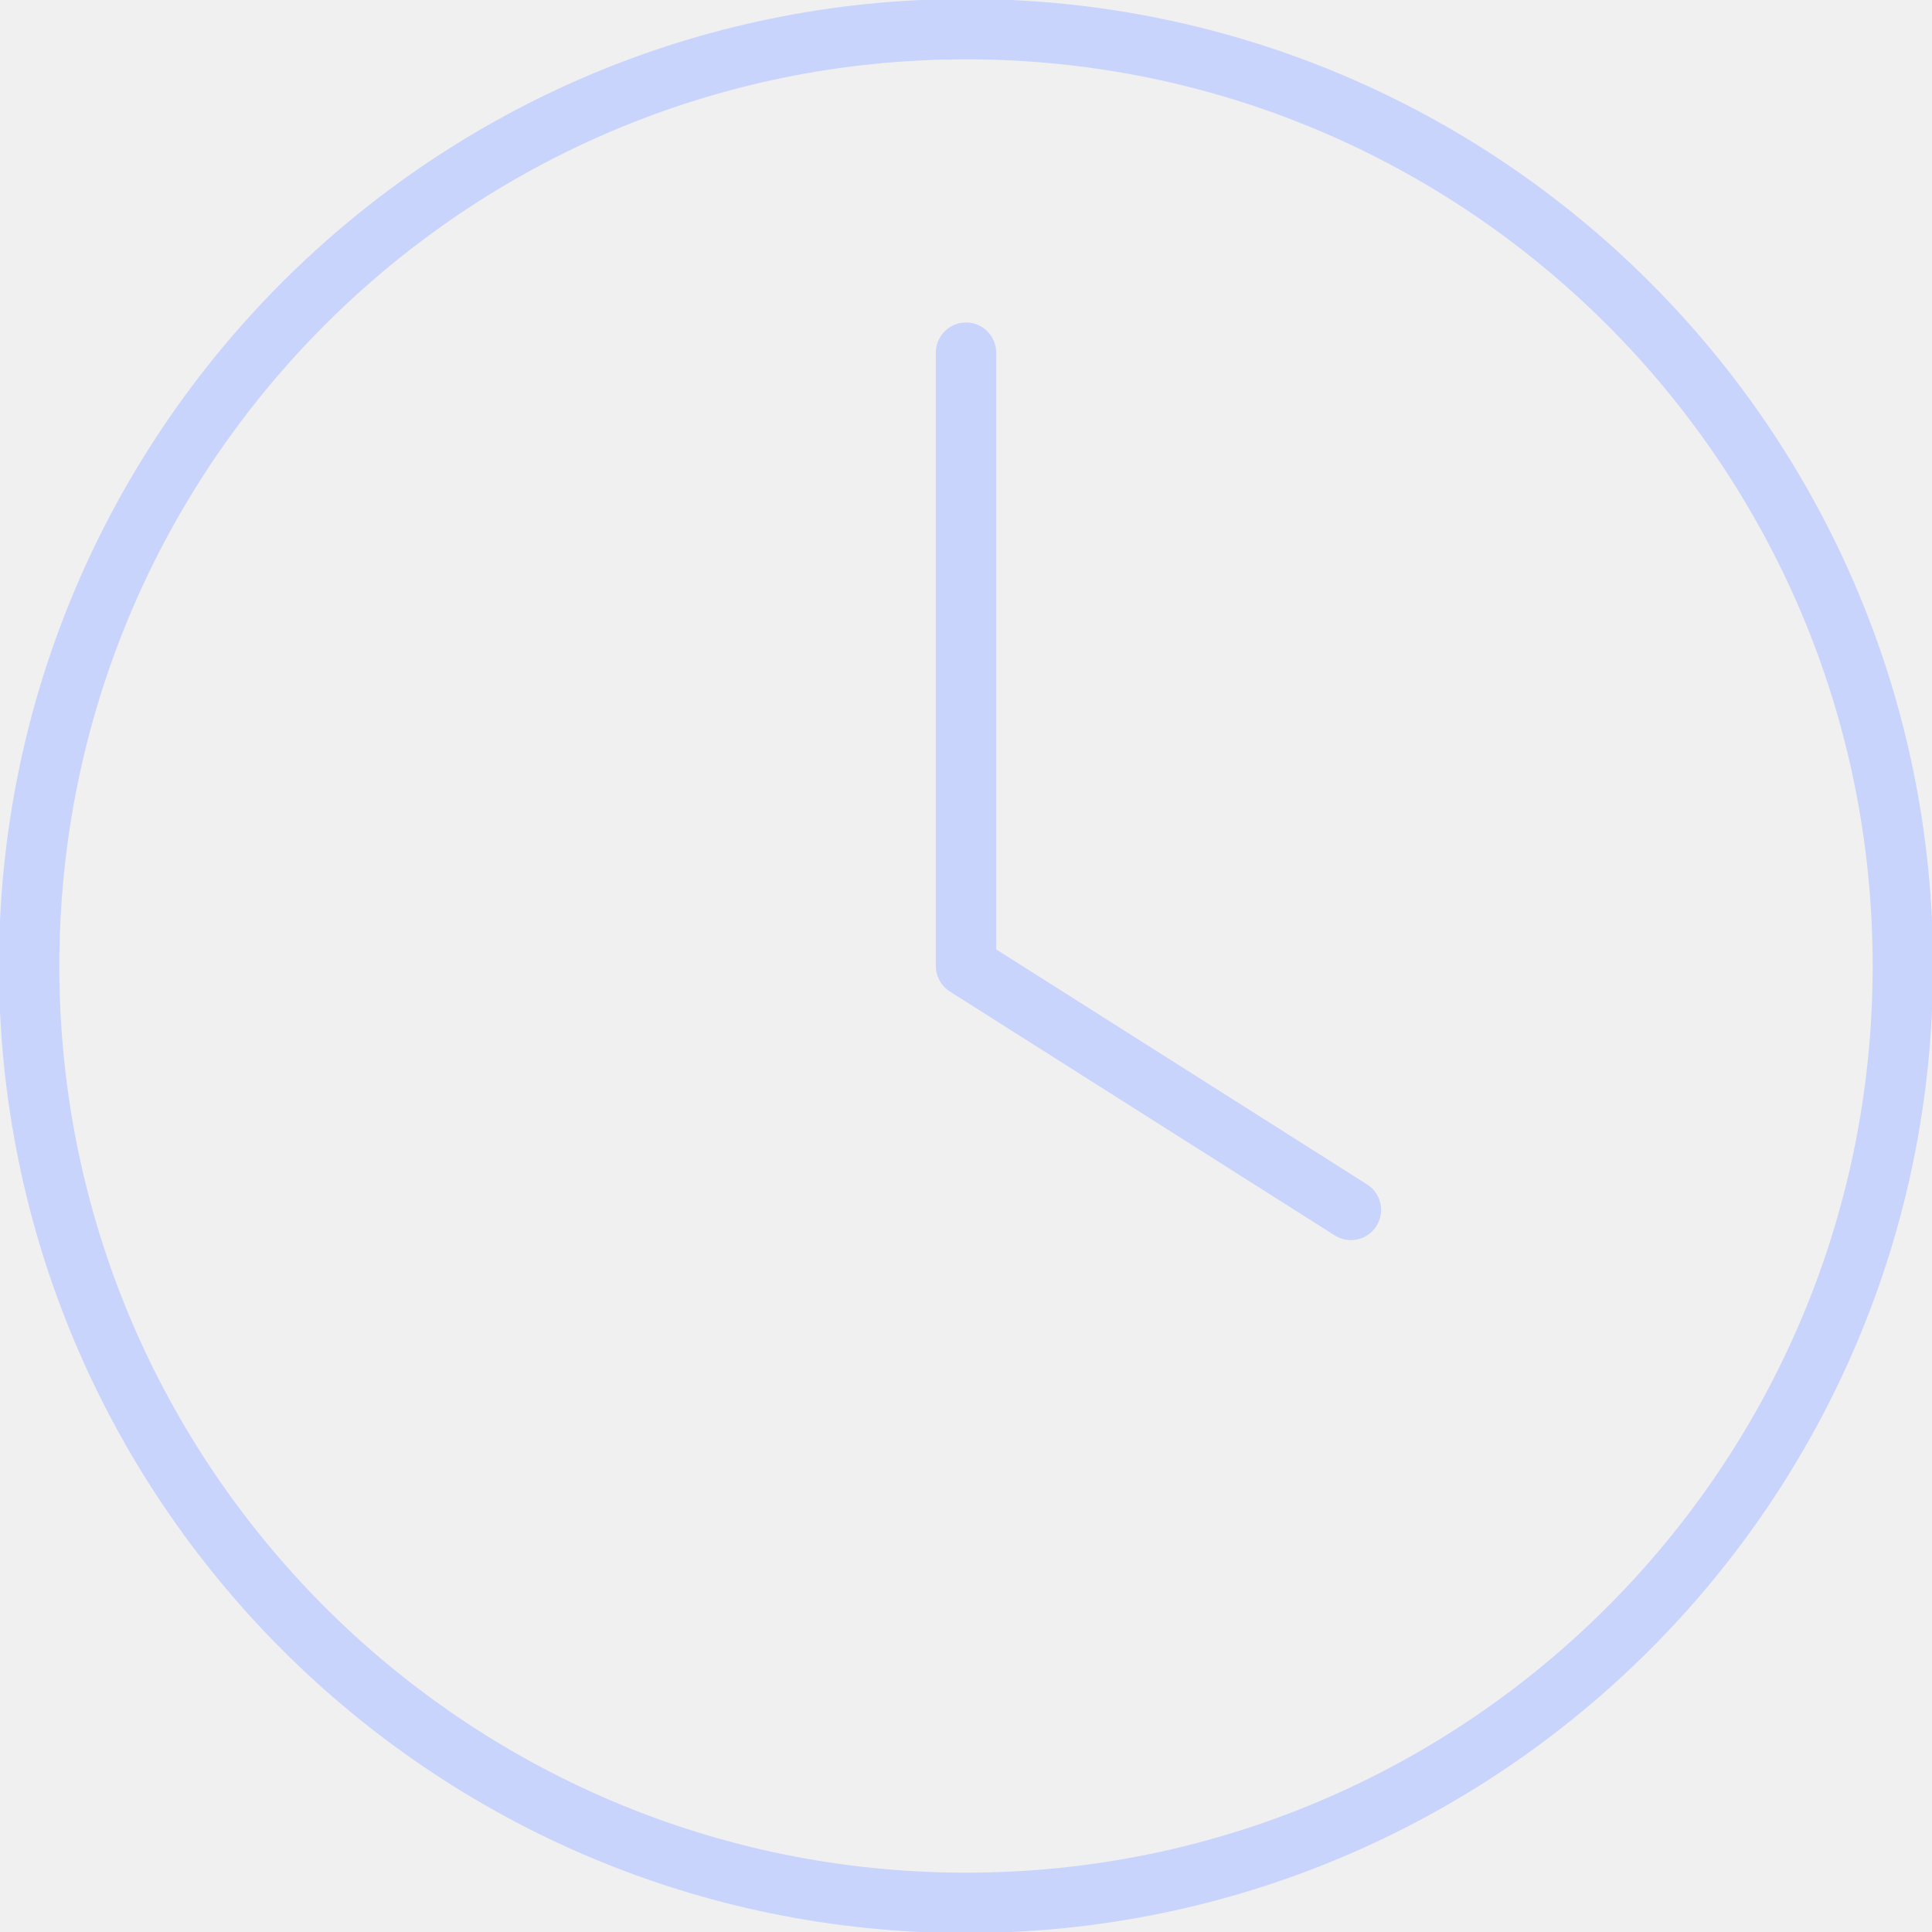
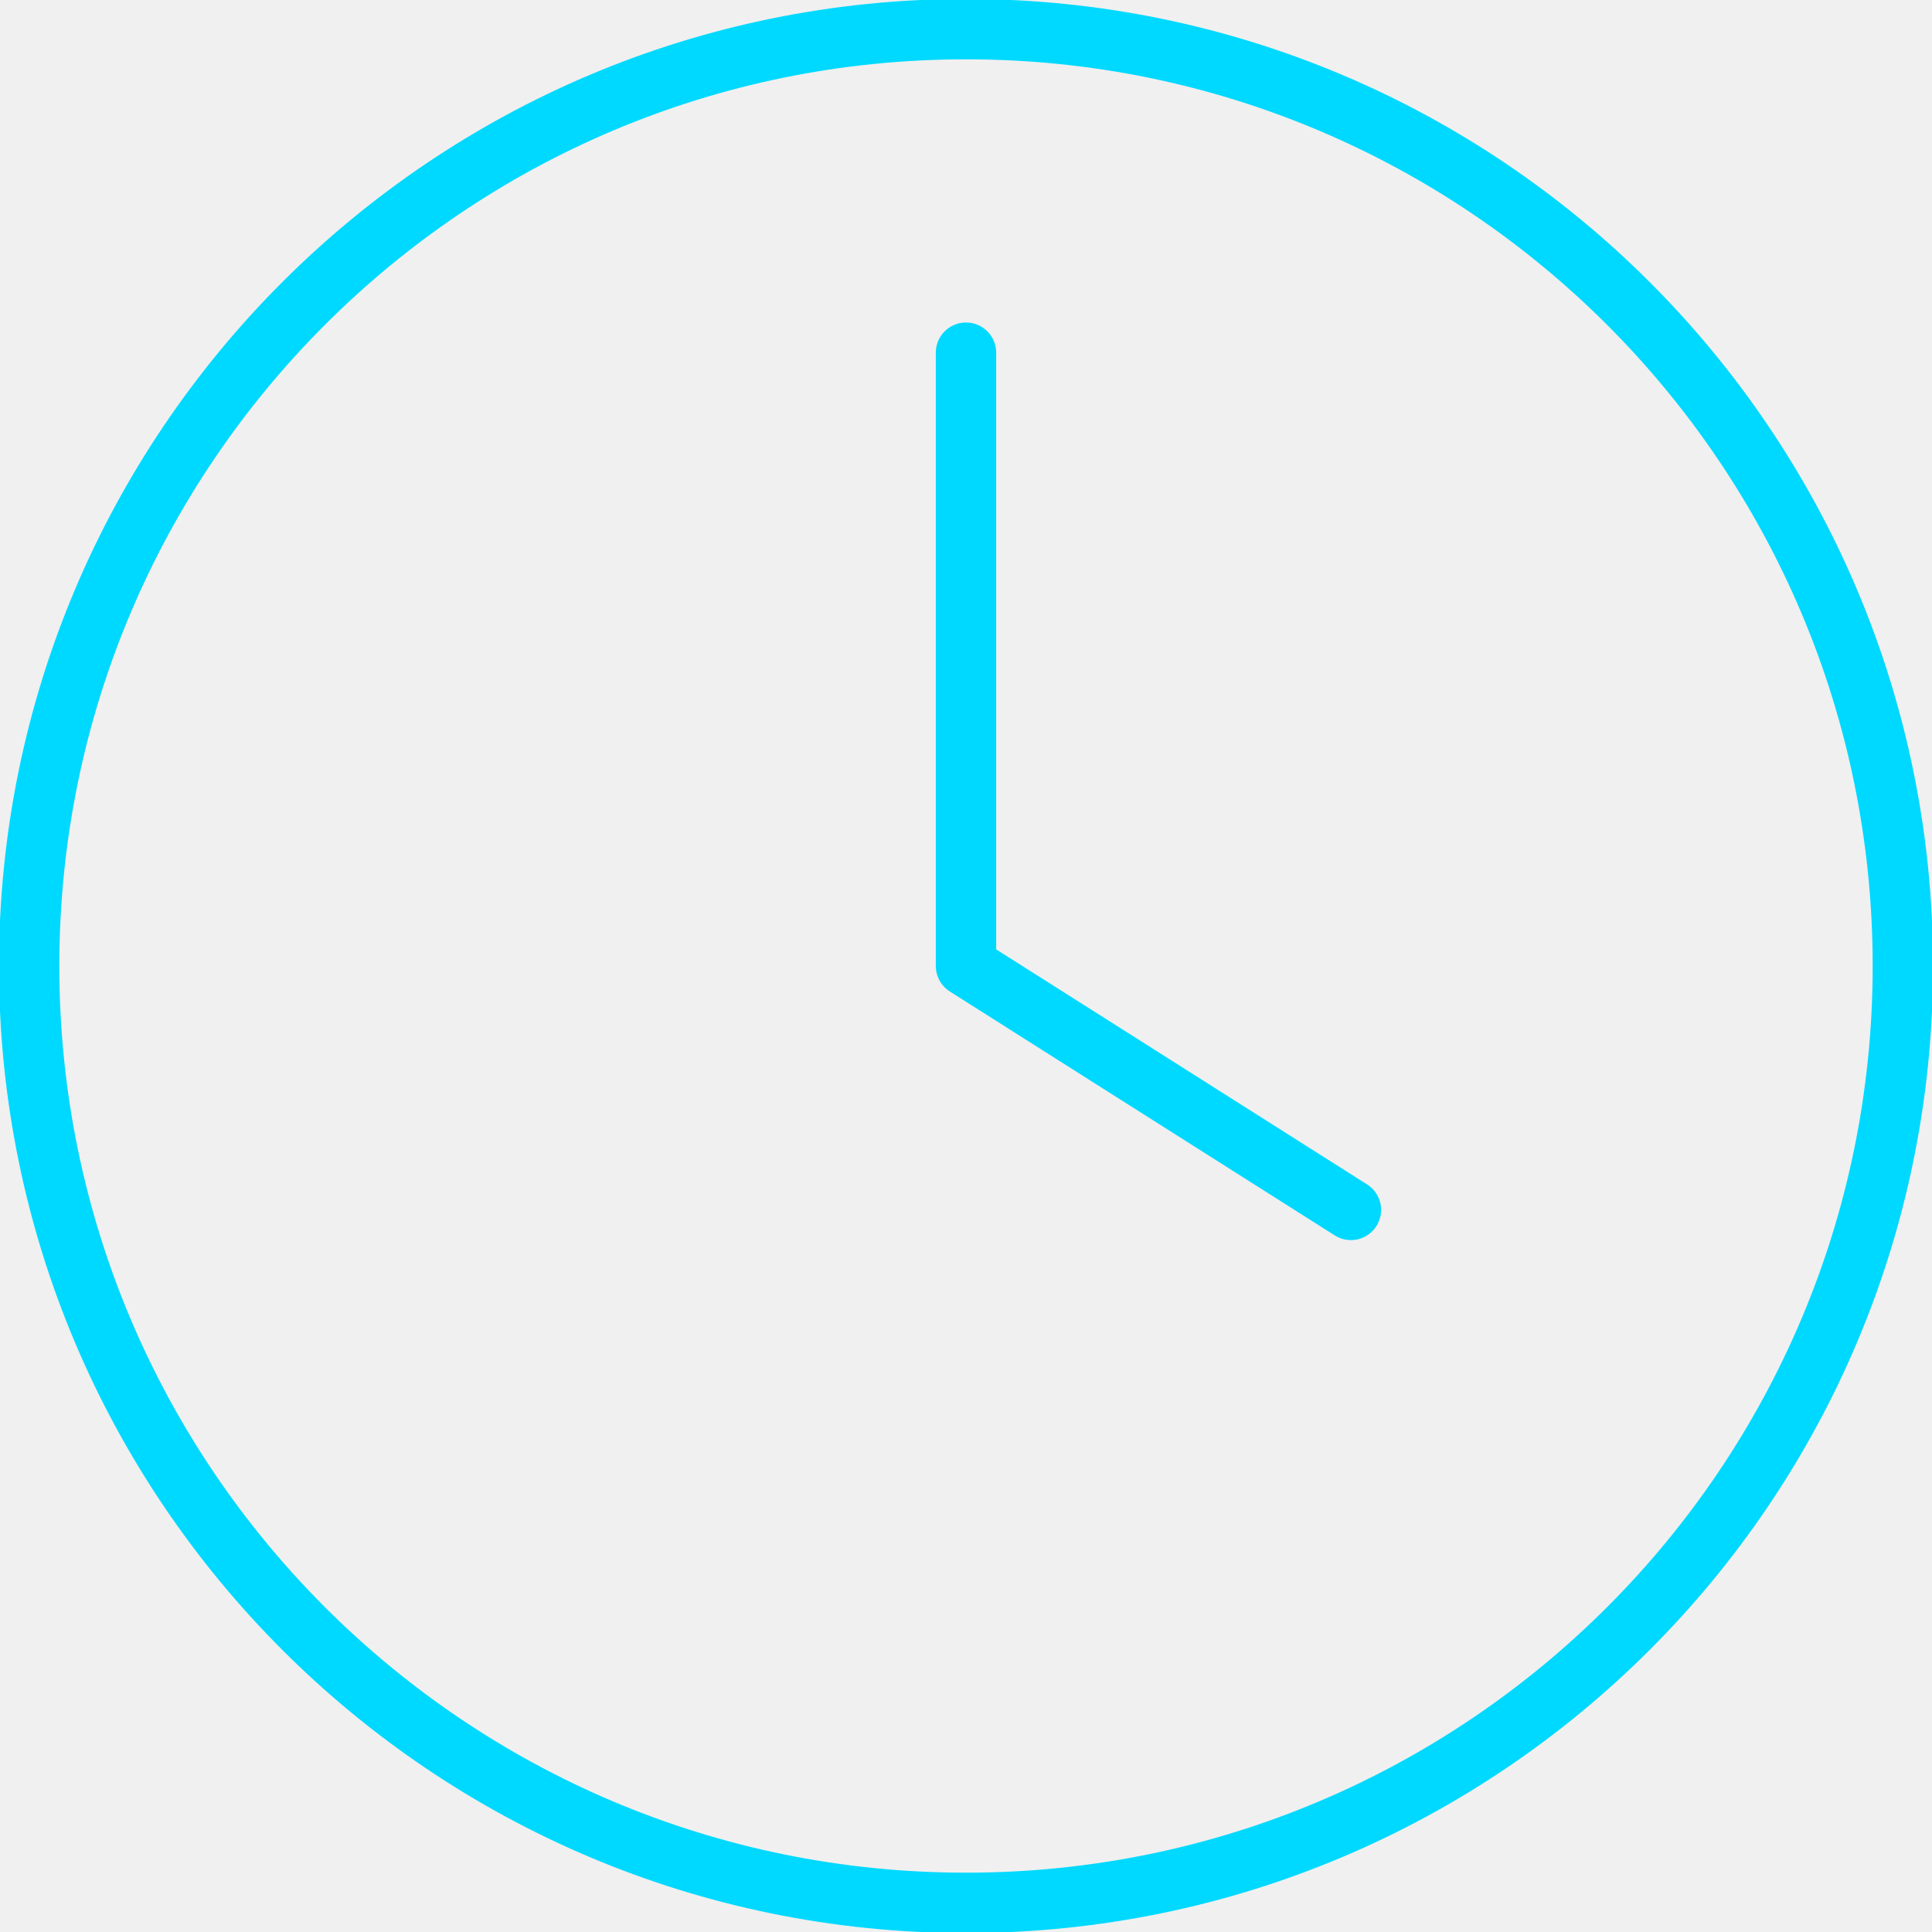
<svg xmlns="http://www.w3.org/2000/svg" width="48" height="48" viewBox="0 0 48 48" fill="none">
  <g clip-path="url(#clip0_438_485)">
-     <path d="M24 47.276C36.855 47.276 47.276 36.855 47.276 24C47.276 11.145 36.855 0.724 24 0.724C11.145 0.724 0.724 11.145 0.724 24C0.724 36.855 11.145 47.276 24 47.276Z" stroke="#C9D4FC" stroke-width="1.5" stroke-linecap="round" stroke-linejoin="round" />
-     <path d="M24 8.762V24L33.563 30.06" stroke="#C9D4FC" stroke-width="1.5" stroke-linecap="round" stroke-linejoin="round" />
+     <path d="M24 47.276C36.855 47.276 47.276 36.855 47.276 24C47.276 11.145 36.855 0.724 24 0.724C11.145 0.724 0.724 11.145 0.724 24C0.724 36.855 11.145 47.276 24 47.276Z" stroke="#00D9FF" stroke-width="1.5" stroke-linecap="round" stroke-linejoin="round" />
+     <path d="M24 8.762V24L33.563 30.06" stroke="#00D9FF" stroke-width="1.5" stroke-linecap="round" stroke-linejoin="round" />
  </g>
  <defs>
    <clipPath id="clip0_438_485">
      <rect width="48" height="48" fill="white" />
    </clipPath>
  </defs>
</svg>
